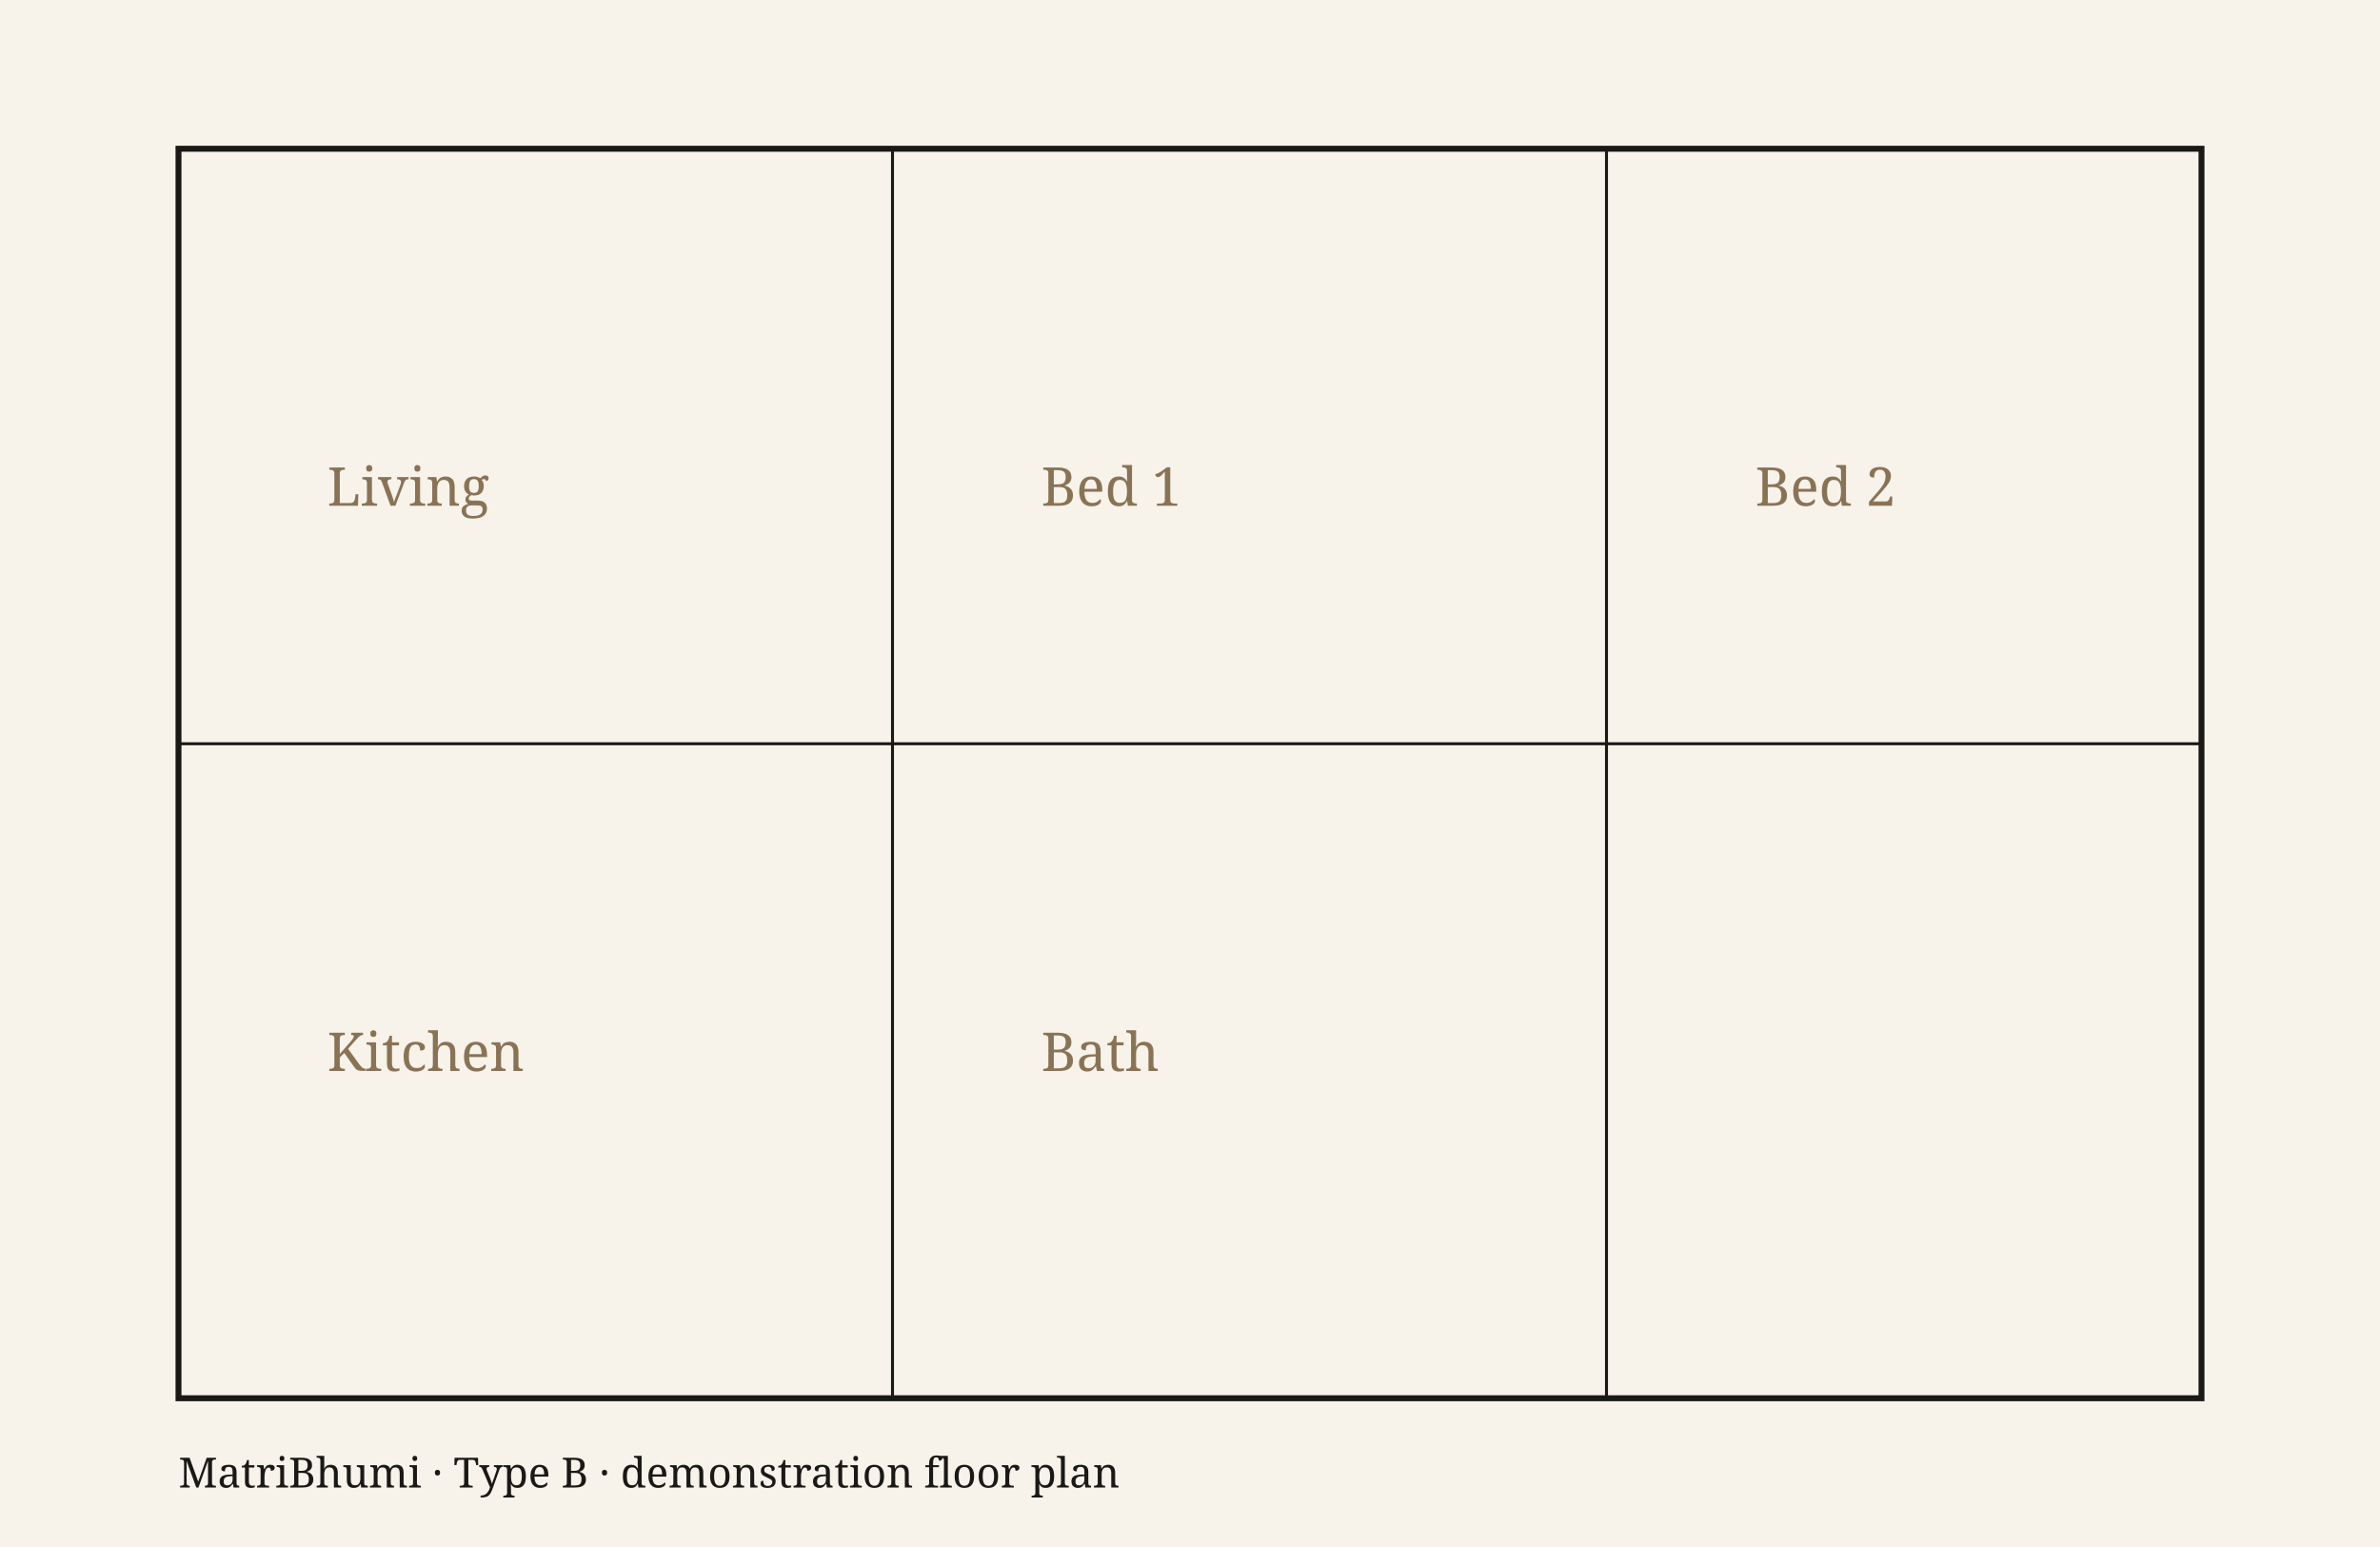
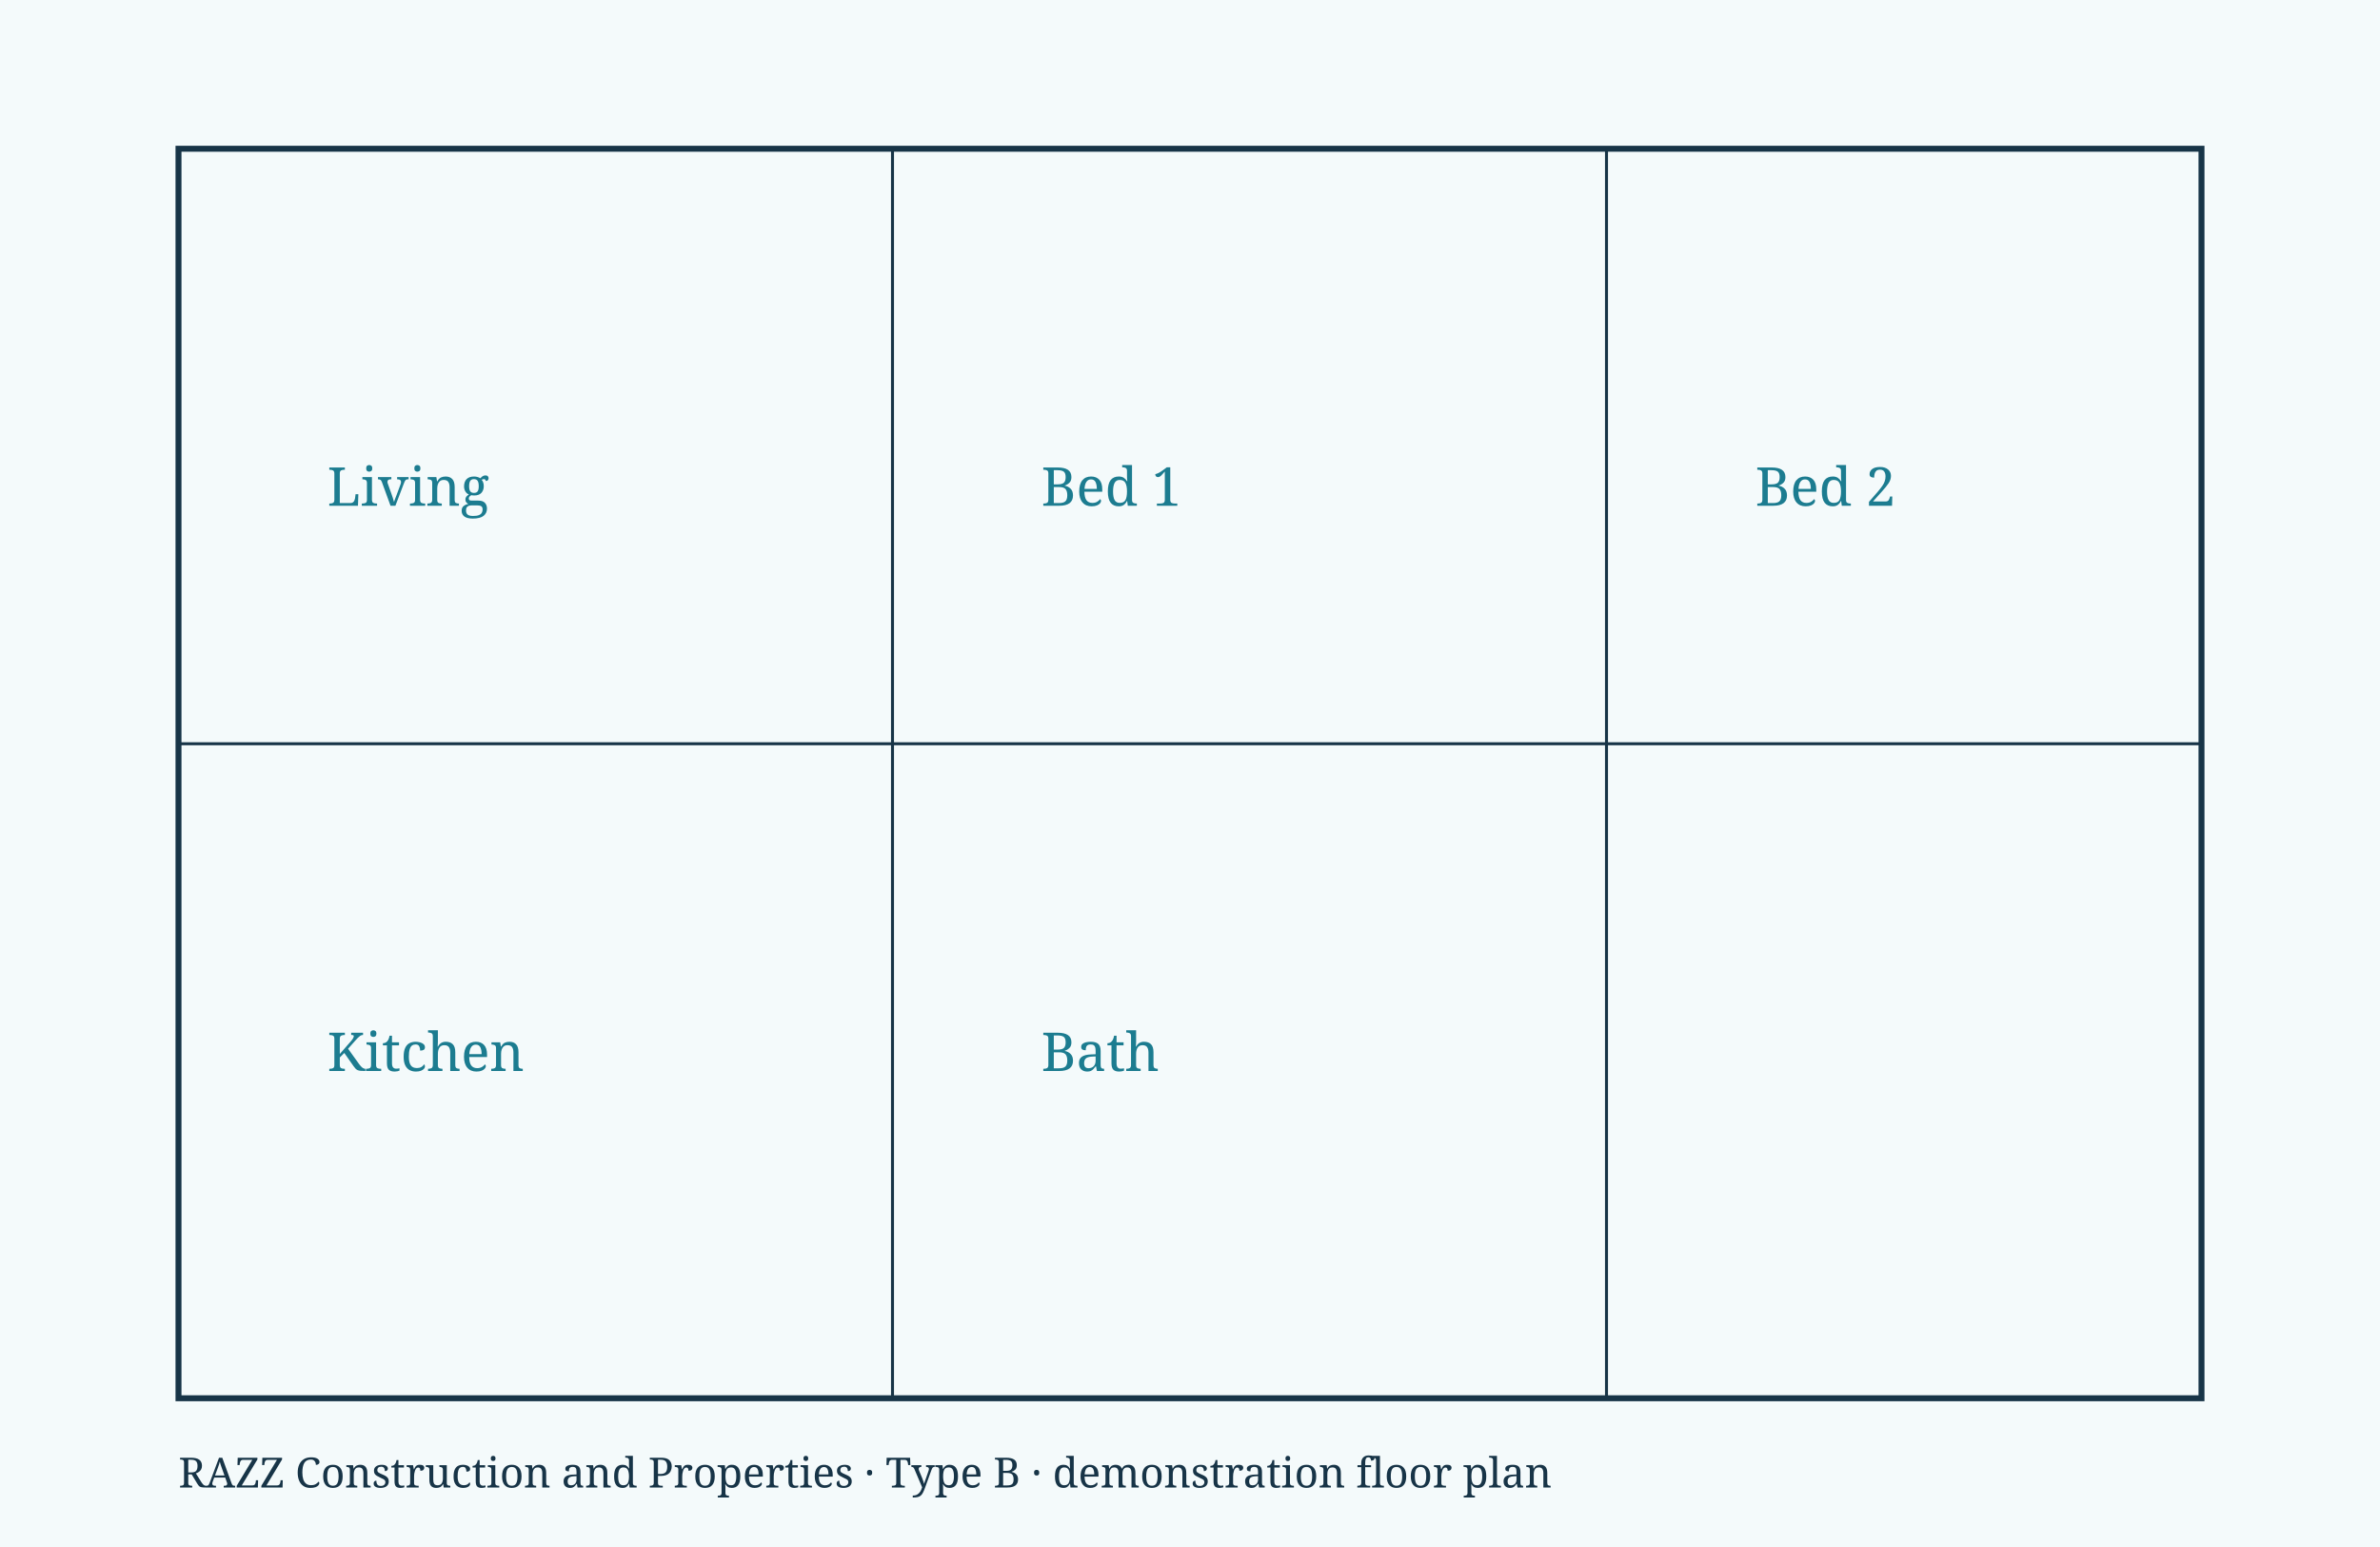
<svg xmlns="http://www.w3.org/2000/svg" viewBox="0 0 800 520" fill="none">
-   <rect width="800" height="520" fill="#F7F3EB" />
-   <rect x="60" y="50" width="680" height="420" stroke="#1A1916" stroke-width="2" />
-   <path d="M60 250H740M300 50V470M540 50V470" stroke="#1A1916" stroke-width="1" />
-   <text x="110" y="170" fill="#8A7355" font-family="Georgia" font-size="18">Living</text>
-   <text x="350" y="170" fill="#8A7355" font-family="Georgia" font-size="18">Bed 1</text>
-   <text x="590" y="170" fill="#8A7355" font-family="Georgia" font-size="18">Bed 2</text>
-   <text x="110" y="360" fill="#8A7355" font-family="Georgia" font-size="18">Kitchen</text>
-   <text x="350" y="360" fill="#8A7355" font-family="Georgia" font-size="18">Bath</text>
-   <text x="60" y="500" fill="#1A1916" font-family="Georgia" font-size="14">MatriBhumi · Type B · demonstration floor plan</text>
+   <rect width="800" height="520" fill="#F4FAFB" />
+   <rect x="60" y="50" width="680" height="420" stroke="#173447" stroke-width="2" />
+   <path d="M60 250H740M300 50V470M540 50V470" stroke="#173447" stroke-width="1" />
+   <text x="110" y="170" fill="#1C7C90" font-family="Georgia" font-size="18">Living</text>
+   <text x="350" y="170" fill="#1C7C90" font-family="Georgia" font-size="18">Bed 1</text>
+   <text x="590" y="170" fill="#1C7C90" font-family="Georgia" font-size="18">Bed 2</text>
+   <text x="110" y="360" fill="#1C7C90" font-family="Georgia" font-size="18">Kitchen</text>
+   <text x="350" y="360" fill="#1C7C90" font-family="Georgia" font-size="18">Bath</text>
+   <text x="60" y="500" fill="#173447" font-family="Georgia" font-size="14">RAZZ Construction and Properties · Type B · demonstration floor plan</text>
</svg>
